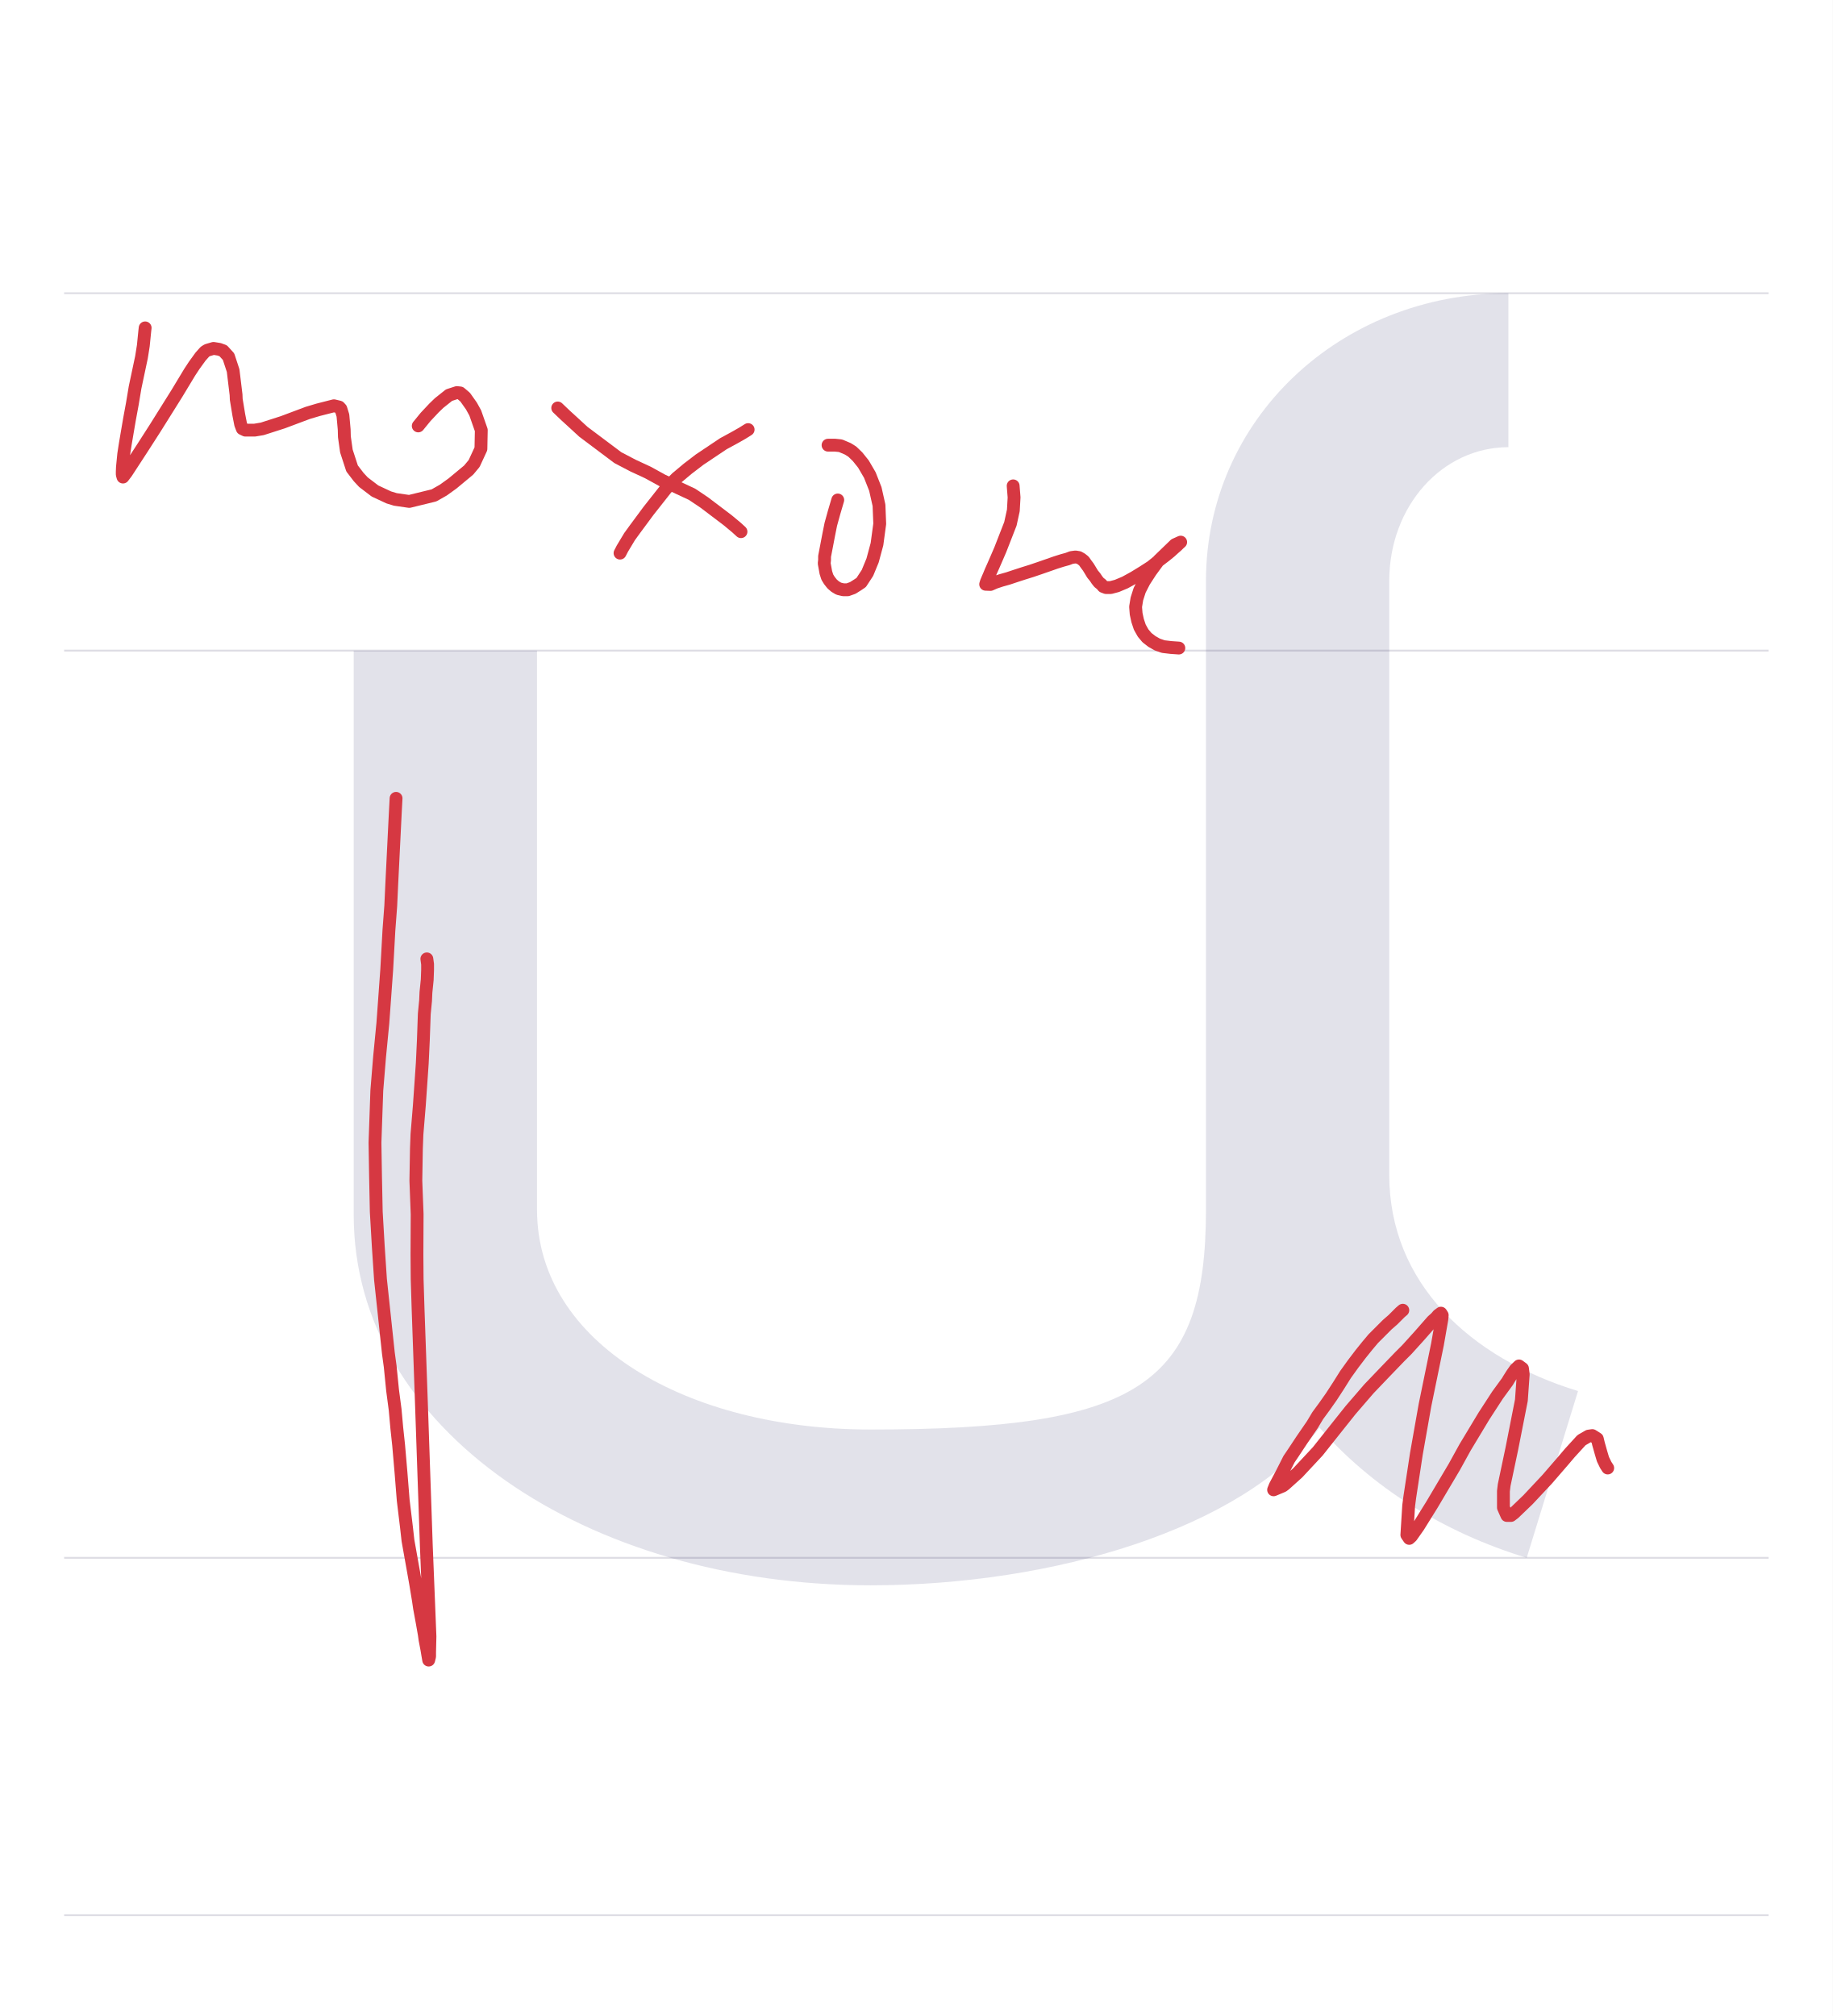
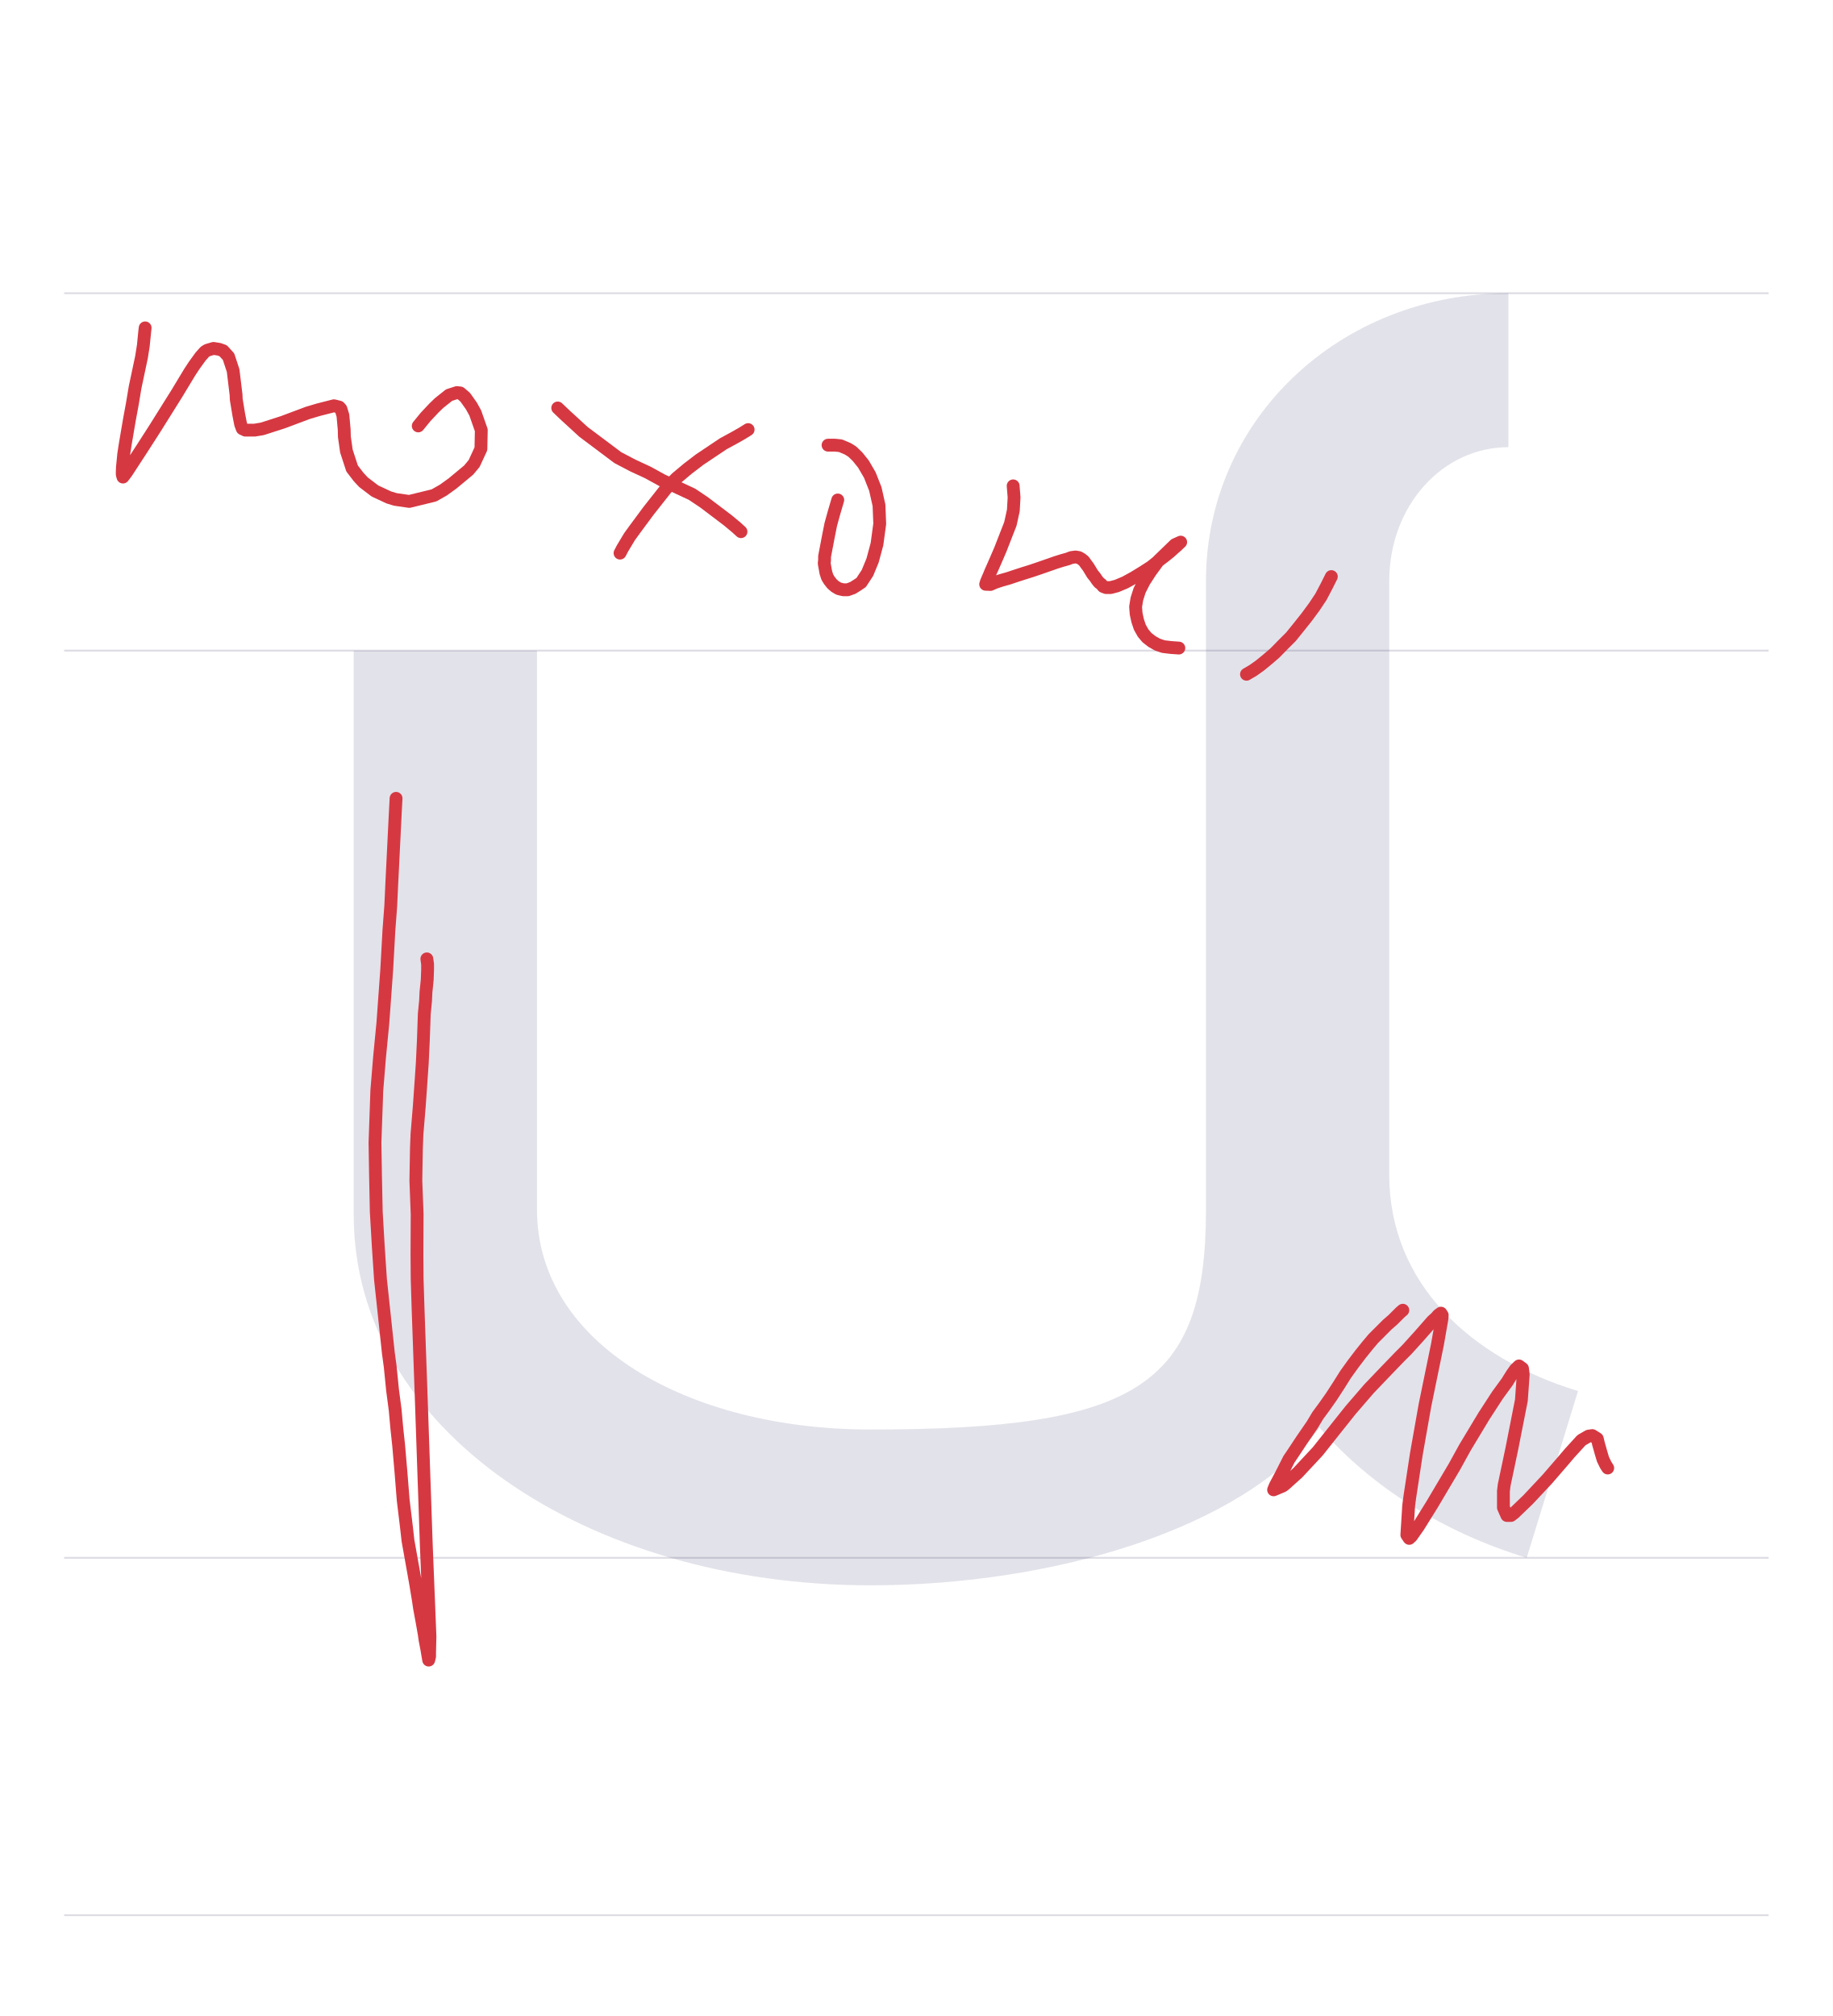
<svg xmlns="http://www.w3.org/2000/svg" viewBox="0 0 1000 1100">
  <rect width="100%" height="100%" fill="white" />
  <path d="M35 850H965" stroke="#dedde4" fill="none" />
  <path d="M35 355H965" stroke="#dedde4" fill="none" />
  <path d="M35 160H965" stroke="#dedde4" fill="none" />
  <path d="M35 1045H965" stroke="#dedde4" fill="none" />
  <path d="M48 495V187C48 70 175 -15 330 -15C430 -15 533 16 575 71C603 39 642 14 688 0L716 91C657 109 613 150 613 209V533C613 574 642 606 678 606V690C586 690 513 621 513 533V190C513 94 476 70 330 70C230 70 148 117 148 190V495Z" fill="#08084d" opacity=".12" transform="translate(145.0 850) scale(1 -1)" />
  <path d="M216.1,435.6L215.7,443.1L213.8,481.4L213.2,494.3L212.2,507.6L211,529.2L208.9,558.2L207.1,576.7L205.6,595L204.6,623.5L204.9,641.9L205.3,661.2L206.4,680.1L207.6,698.1L209.4,714.9L211.9,738.3L212.9,745.6L214.2,758.6L215.6,769.2L216.5,779.2L217.5,788.5L218.8,803.6L220,818.6L221.8,833.5L222.6,840.6L225.4,856.3L226.8,864.2L228.3,873.3L228.9,877.4L230.3,885L231.5,891.8L231.9,894.7L232.9,899.9L233.5,903.5L233.9,905.8L234.4,903.8L234.4,901.5L234.6,892.9L233.9,875.3L232.6,843.2L231.9,822.6L231.1,799.6L229.9,764.6L228.1,713.9L227.6,697.8L227.5,684.6L227.6,662.5L226.9,644.2L227.2,626.8L227.5,618.9L228.8,603.2L229.9,587.4L230.4,580.1L231,567.4L231.5,553.2L232.2,546L232.4,541.5L233.1,534.6L233.3,529.2L233.3,526.1L232.9,523.2" fill="none" stroke="#d63842" stroke-width="7" stroke-linecap="round" stroke-linejoin="round" />
  <path d="M765.4,714.9L764,716.1L760,720.1L756.9,722.8L753.9,725.8L749.3,730.4L746.1,734.2L742.4,738.8L738.3,744.2L734.2,749.9L730.3,756.1L726.4,762.1L722.6,767.5L719,772.4L716,777.4L710.3,785.7L705.6,792.8L703.3,796.2L699.4,803.9L695.8,810.7L694.9,812.9L699.9,810.8L701.1,809.9L708.1,803.6L719,791.9L731,776.8L736.9,769.4L746.9,757.8L755.7,748.6L763.6,740.4L767.6,736.4L774.3,729L781.5,720.8L783.5,719L784.7,717.6L786.2,716.5L786.9,717.6L786.7,719.9L784.3,733.6L777.5,766.7L772.8,793.3L769.2,816.9L768.6,821.5L767.6,837.5L768.9,839.4L770.1,838.3L773.9,832.9L781.3,821L793.5,800.4L799.4,789.7L809.7,772.6L817.1,761.2L822.5,753.8L823.2,752.6L825.1,749.6L826.8,747.2L828.8,745.3L830.7,746.7L831.1,749.9L830.1,764L824.9,790.4L820.7,810.3L820.3,813.6L820.3,822.6L822.2,826.9L824.4,826.9L826.1,825.6L833.7,818.3L844.2,807.1L853.1,796.8L856.5,792.8L862.9,785.8L866.7,783.6L868.8,783.3L871.5,785L872.2,787.9L872.6,789.3L873.5,792.5L874.6,796.2L876.1,799.3L877.2,801" fill="none" stroke="#d63842" stroke-width="7" stroke-linecap="round" stroke-linejoin="round" />
  <path d="M79.2,178.9L79,180.6L78.2,188.6L77.2,194.9L73.7,211.4L72.2,220.4L70.7,228.5L69.4,236.1L68.3,242.6L67.5,247.8L66.8,254.9L66.7,257.4L66.7,258.9L67.1,260.3L69,257.8L77.6,244.6L84.6,233.7L96.5,214.7L103.5,203.1L106,199.3L109.4,194.6L111.8,191.9L113.1,191.1L116.5,190.1L119.6,190.6L121.8,191.4L124.7,194.6L127.2,202.2L128.8,215.4L128.9,217.9L130.3,226.4L131.3,231.5L132.2,233.9L133.9,234.7L138.9,234.7L143.1,234L154.3,230.4L167.9,225.3L173.6,223.6L182.2,221.4L185.1,222.1L186,223.1L187.1,226.7L187.8,234.4L187.9,238.3L189,246.1L192.1,255.6L195.7,260.3L198.3,263.1L204.6,267.9L212.1,271.4L215.7,272.5L223.3,273.6L236.8,270.3L241.9,267.4L246.9,263.8L255.7,256.5L258.7,252.9L262.4,244.9L262.6,234.7L259.3,225.3L257.2,221.5L253.8,216.7L251.1,214.4L249.3,214.2L245,215.6L239.6,219.9L236.8,222.6L232.2,227.5L228.2,232.4" fill="none" stroke="#d63842" stroke-width="7" stroke-linecap="round" stroke-linejoin="round" />
  <path d="M304.3,222.6L308.6,226.7L313.3,231L318.3,235.6L337.1,249.7L345.3,254L353.5,257.8L361.5,262.2L377.6,269.7L384.3,274.2L397.1,283.9L401.9,287.9L404.3,290.1" fill="none" stroke="#d63842" stroke-width="7" stroke-linecap="round" stroke-linejoin="round" />
  <path d="M408.2,234.4L405,236.4L400.6,238.9L394.7,242.1L381.7,250.8L375.3,255.7L369.2,260.8L363.5,266.5L353.8,278.8L346.4,288.8L343.5,292.8L339.6,299.3L338.3,301.8" fill="none" stroke="#d63842" stroke-width="7" stroke-linecap="round" stroke-linejoin="round" />
  <path d="M457.1,272.8L455.1,279.6L453.3,286.1L452.1,292.1L449.9,303.6L449.9,305.6L449.7,307.4L450.6,312.4L451.4,314.9L452.5,316.7L454,318.6L455.6,320L457.6,321.2L460.1,321.8L462.5,321.8L465.3,320.8L468.3,318.9L469.9,317.8L473.3,312.6L476.1,305.8L478.5,296.9L480,285.8L479.6,275.7L477.6,266.8L474.6,259.2L471.1,253.2L467.9,249.2L465,246.4L462.6,244.9L458.6,243.2L455.6,242.9L453.9,242.9L451.8,242.9" fill="none" stroke="#d63842" stroke-width="7" stroke-linecap="round" stroke-linejoin="round" />
  <path d="M552.8,265.1L553.3,271.4L552.9,278.5L551.3,285.8L545.8,299.9L543.6,305L541.9,308.9L540.6,311.8L539.7,314L539,315.6L538.2,317.5L537.8,318.8L540.4,318.9L542.9,317.8L546.2,316.7L550.1,315.6L554,314.3L558.3,312.9L562.8,311.5L567.5,309.9L572.1,308.3L576.1,306.9L579.6,305.8L582.5,305L584.6,304.2L586.8,303.9L588.6,304.2L590,305L591.4,306.1L592.6,307.8L593.8,309.4L594.9,311.2L596.1,313.2L597.5,314.9L598.5,316.4L599.6,317.8L601,318.9L601.9,320L603.5,320.6L606,320.6L609.4,319.7L613.9,317.8L618.8,315.1L623.7,312.1L628.2,309.2L632.4,305.8L635.8,303.2L638.5,301L640.7,299L642.1,297.8L643.2,296.7L644.2,295.8L641.1,297.2L632.2,305.8L627.8,311.8L624.3,317.2L621.8,322.1L620.3,326.8L619.6,331.1L619.9,334.9L620.7,338.6L621.9,342.2L623.7,345.4L625.8,347.9L628.5,350L631.5,351.7L634.7,352.8L638.9,353.3L643.2,353.6" fill="none" stroke="#d63842" stroke-width="7" stroke-linecap="round" stroke-linejoin="round" />
+   <path d="M680.1,367.9L683.7,365.8L687.5,363.1L691.4,359.9L695.6,356.3L699.9,351.9L704.4,347.4L708.6,342.2L712.9,336.8L717.1,331.1L720.7,325.7L723.7,320L726.4,314.6" fill="none" stroke="#d63842" stroke-width="7" stroke-linecap="round" stroke-linejoin="round" />
</svg>
